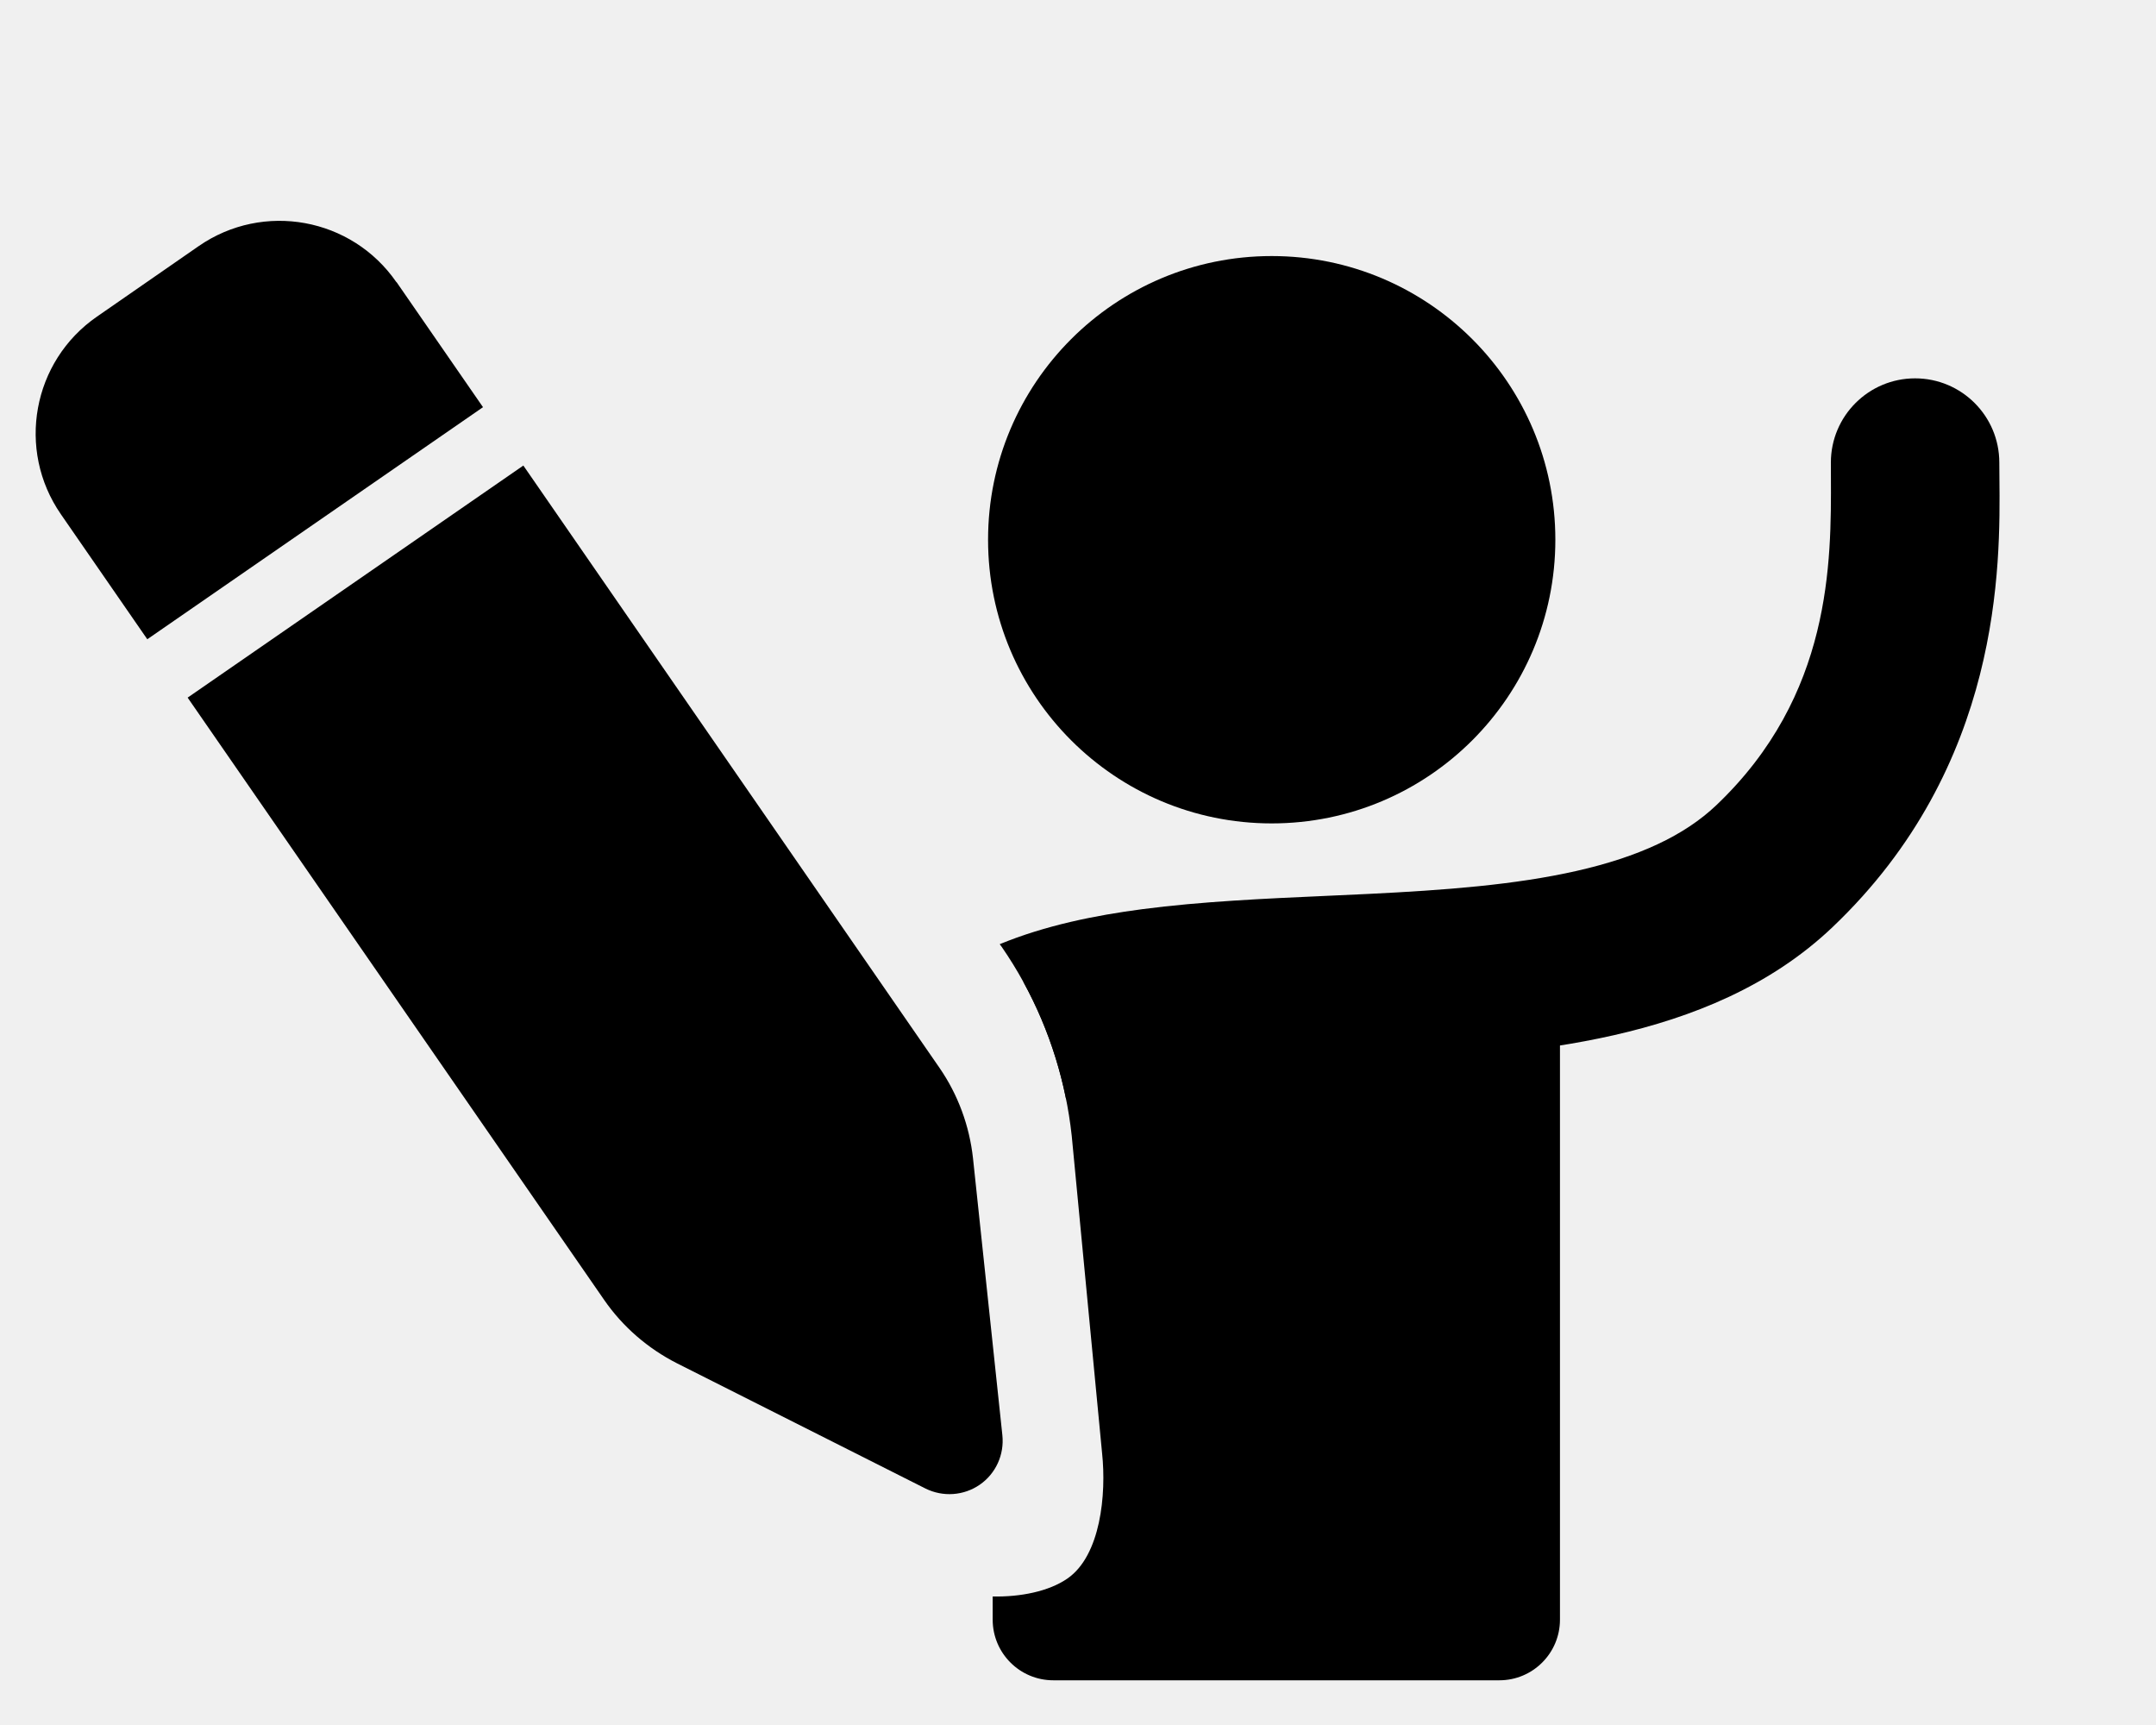
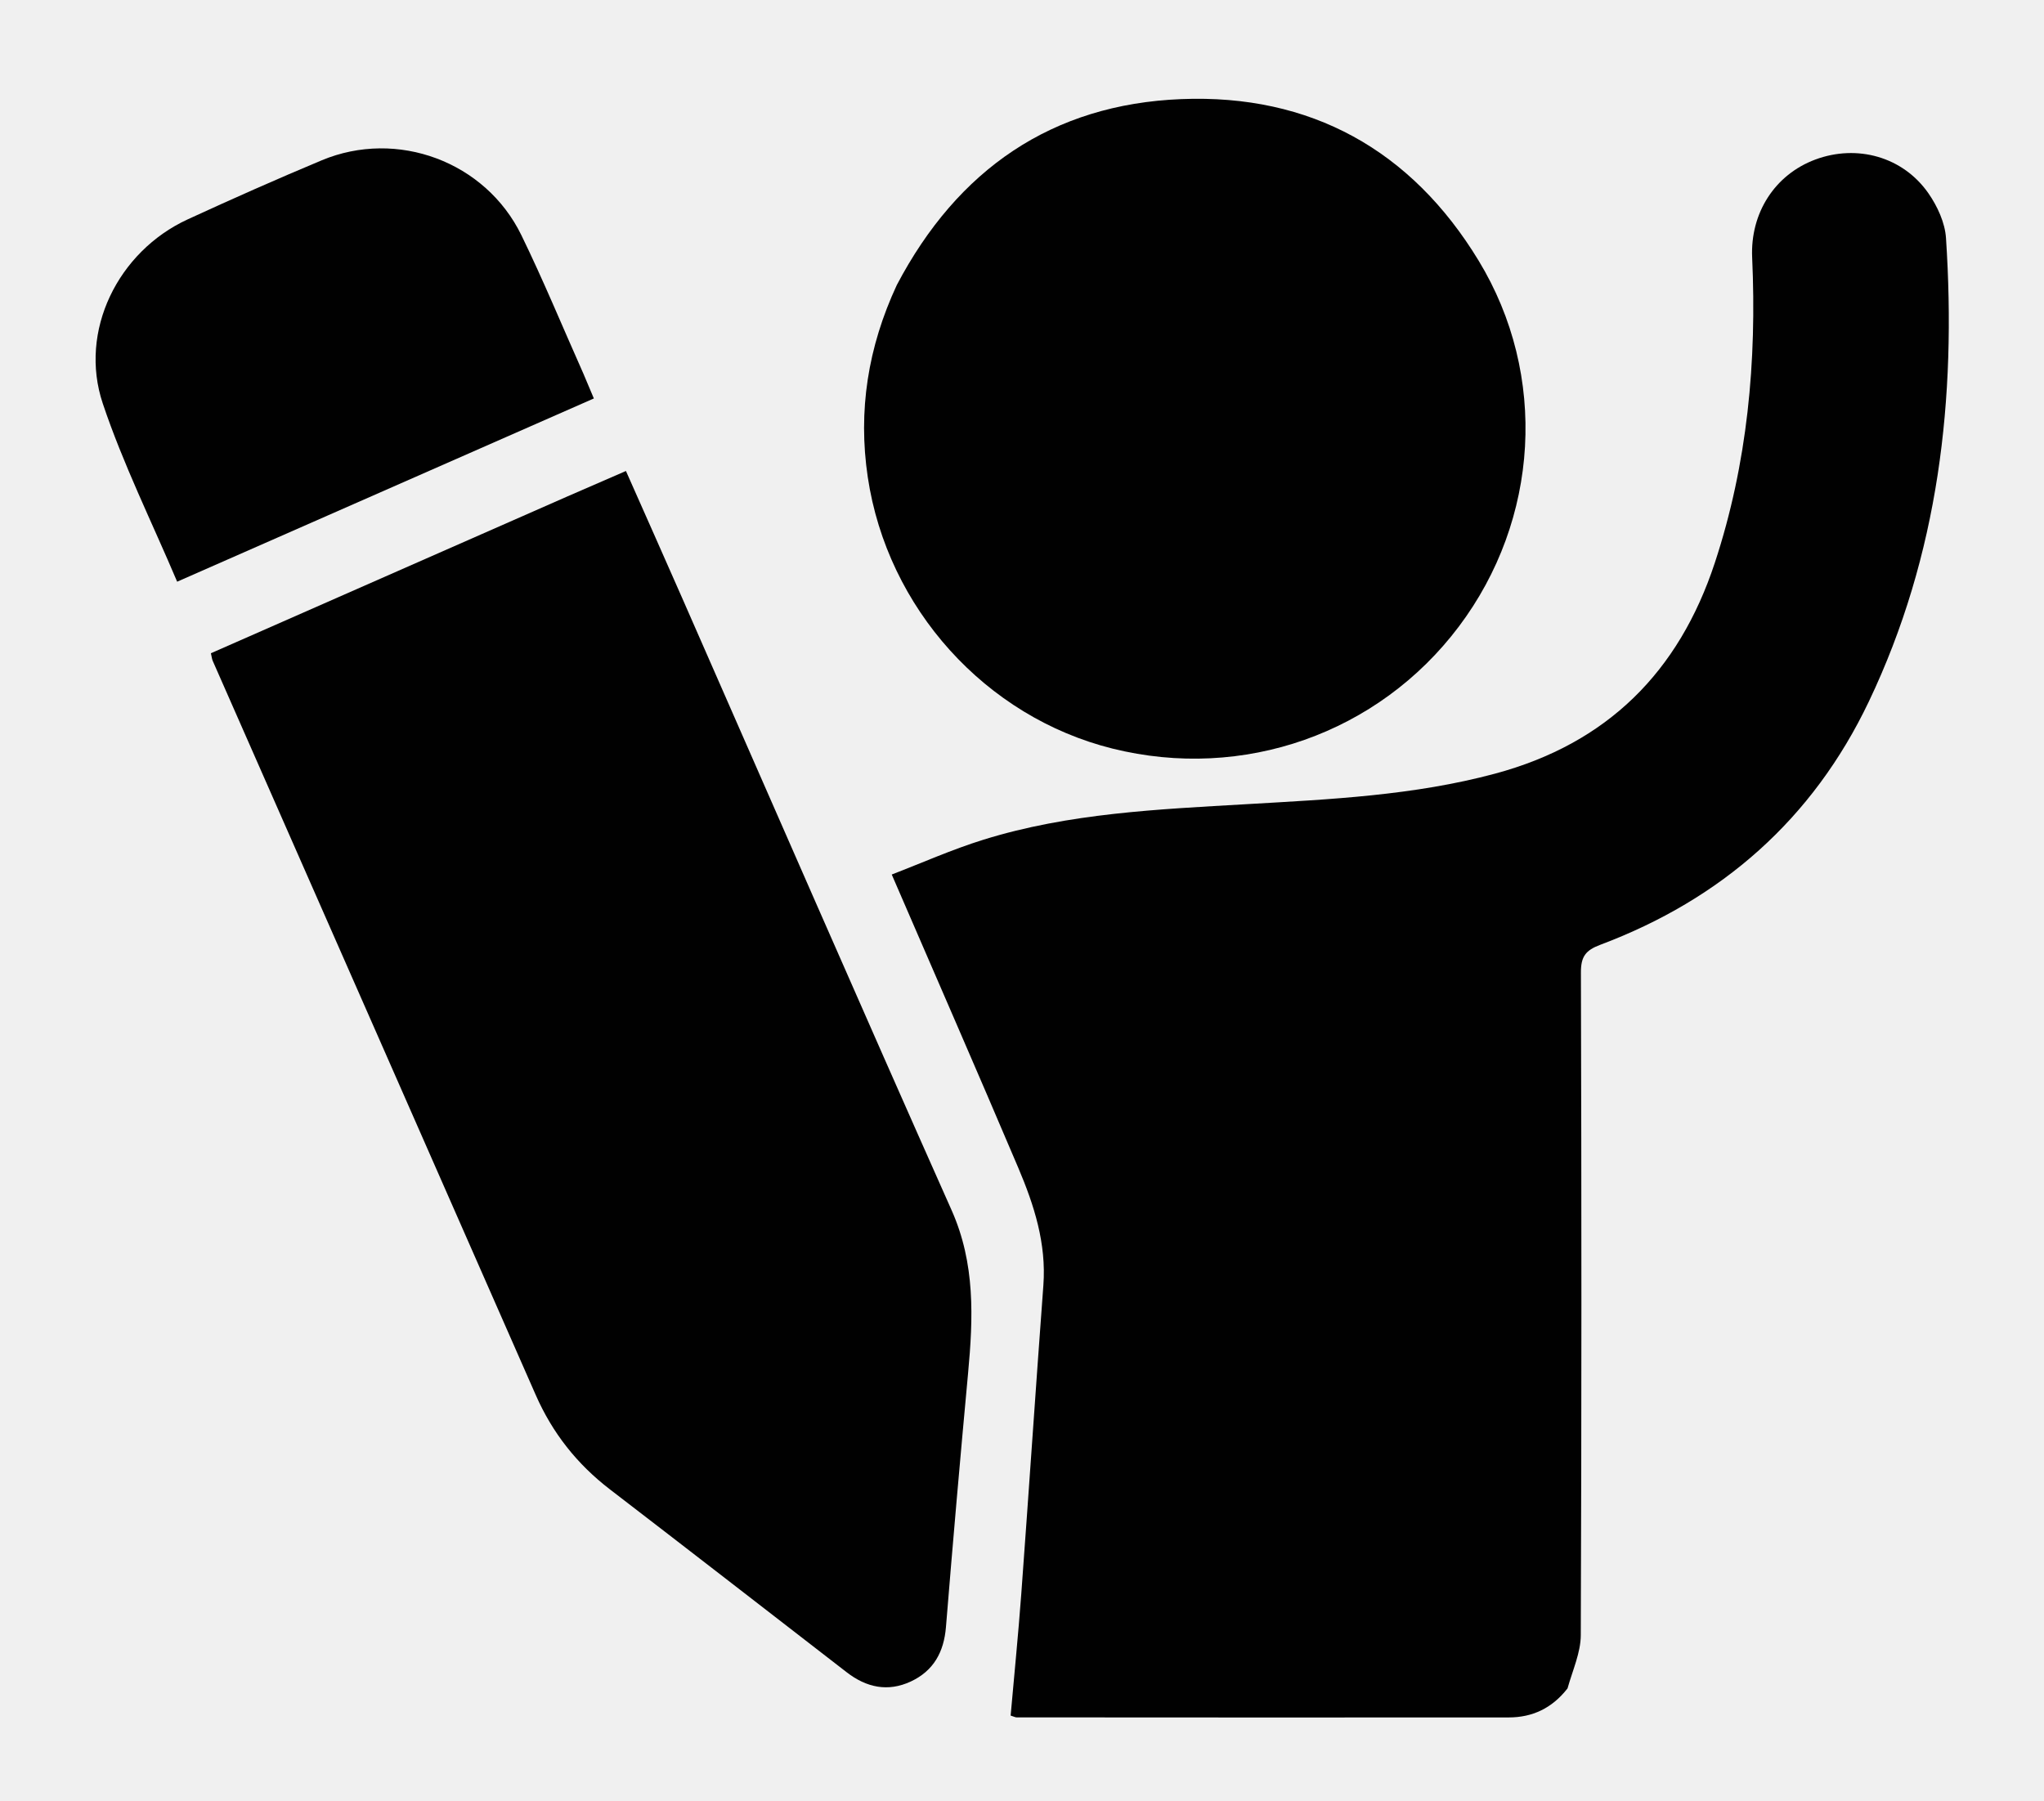
- <svg xmlns="http://www.w3.org/2000/svg" width="640" height="512" viewBox="0 0 640 512" fill="none">
-   <g clip-path="url(#clip0_140_32)">
-     <circle cx="377.502" cy="160.198" r="84.198" fill="black" />
-     <path d="M294.674 473.853V480.732C294.674 490.673 302.733 498.732 312.674 498.732H445.069C455.01 498.732 463.069 490.673 463.069 480.732V283.389C463.069 272.18 452.934 263.697 441.9 265.67L309.505 289.351C307.44 289.72 305.511 290.432 303.771 291.422C311.509 305.495 316.379 321.035 318.134 337.074L327.154 431.352C328.437 443.46 326.762 461.684 316.85 468.535C311.338 472.345 302.916 474.026 294.674 473.853Z" fill="black" />
-     <path d="M593.487 137.299C593.487 123.492 582.294 112.299 568.487 112.299C554.68 112.299 543.487 123.492 543.487 137.299C543.487 138.6 543.493 139.946 543.499 141.333L543.499 141.351C543.608 166.883 543.777 206.373 509.5 238.978C499.952 248.06 486.292 254.347 468.047 258.489C449.738 262.647 428.88 264.213 406.309 265.322C402.257 265.521 398.124 265.706 393.942 265.893L393.939 265.893C375.688 266.708 356.509 267.565 339.132 269.847C325.053 271.696 310.328 274.663 296.758 280.243L297.35 281.035C306.755 294.64 313.212 310.044 316.453 326.205C323.775 323.296 333.365 321.034 345.643 319.421C360.677 317.447 377.115 316.706 395.202 315.892C399.623 315.692 404.142 315.489 408.763 315.262C431.458 314.146 456.164 312.461 479.119 307.248C502.138 302.021 525.443 292.821 543.961 275.206C594.369 227.256 593.776 167.701 593.519 141.868C593.502 140.2 593.487 138.673 593.487 137.299Z" fill="black" />
-     <path d="M117.73 83.756L143.378 120.856L43.723 189.738L18.075 152.638C4.827 133.475 9.619 107.223 28.784 93.976L58.998 73.035C78.163 59.788 104.417 64.581 117.665 83.744L117.73 83.756ZM155.354 138.18L278.867 316.923C284.378 324.895 287.778 334.156 288.832 343.792L297.546 425.96C298.161 431.765 295.593 437.391 290.84 440.677C286.087 443.962 279.916 444.376 274.755 441.826L200.96 404.644C192.316 400.253 184.853 393.8 179.342 385.828L55.7 207.062L155.354 138.18Z" fill="black" />
-   </g>
-   <defs>
-     <clipPath id="clip0_140_32">
-       <rect width="640" height="512" fill="white" />
-     </clipPath>
-   </defs>
+ <svg xmlns="http://www.w3.org/2000/svg" width="521" height="459" viewBox="0 0 521 459" fill="none">
+   <path d="M399.553 430.398C395.583 435.5 390.546 437.797 384.577 437.803C342.757 437.845 300.936 437.811 259.116 437.789C258.805 437.789 258.495 437.608 257.603 437.329C258.507 427.09 259.547 416.732 260.313 406.354C262.247 380.12 264 353.872 265.948 327.638C266.738 316.988 263.589 307.2 259.549 297.687C249.115 273.116 238.418 248.657 227.298 222.93C234.789 220.055 242.598 216.563 250.709 214.043C272.532 207.262 295.206 206.312 317.805 204.994C339.072 203.754 360.352 202.795 381.113 197.205C409.678 189.513 427.924 171.308 437.096 143.468C445.437 118.147 447.805 92.116 446.612 65.647C446.102 54.336 452.371 44.509 462.729 40.665C473.347 36.724 485.049 39.944 491.54 49.275C493.824 52.558 495.761 56.763 496.018 60.668C498.713 101.577 494.198 141.417 476.332 178.88C462.052 208.821 438.825 229.225 407.891 240.846C404.168 242.244 402.951 243.843 402.963 247.884C403.124 304.199 403.145 360.516 402.93 416.831C402.913 421.26 400.881 425.682 399.553 430.398Z" fill="#010101" />
+   <path d="M144.588 126.563C149.643 124.349 154.358 122.308 159.546 120.062C164.34 130.888 169.1 141.564 173.802 152.265C196.69 204.352 219.403 256.516 242.549 308.487C248.614 322.104 248.066 335.923 246.753 350.084C244.755 371.63 242.87 393.188 241.117 414.755C240.598 421.137 237.961 425.93 232.167 428.636C226.314 431.369 220.844 430.177 215.831 426.299C195.716 410.741 175.626 395.151 155.458 379.663C147.09 373.238 140.818 365.303 136.569 355.633C109.149 293.22 81.663 230.835 54.21 168.436C54.02 168.003 53.984 167.502 53.759 166.523C83.92 153.261 114.084 139.998 144.588 126.563Z" fill="#010101" />
+   <path d="M228.59 72.656C244.108 43.153 268.154 26.583 301.102 25.263C334.043 23.943 359.746 38.233 376.882 66.425C394.672 95.692 392.311 132.53 371.855 159.711C351.335 186.975 316.872 199.12 283.56 190.826C251.239 182.778 226.176 155.079 221.187 121.619C218.667 104.723 221.227 88.488 228.59 72.656Z" fill="#010101" />
+   <path d="M148.72 95.291C149.643 97.468 150.41 99.293 151.369 101.573C116.07 117.097 80.91 132.559 45.154 148.284C38.714 133.077 31.382 118.322 26.194 102.849C20.015 84.418 30.045 64.113 47.848 55.917C59.144 50.717 70.517 45.669 81.989 40.872C101.22 32.833 123.752 41.19 132.902 59.966C138.495 71.442 143.367 83.269 148.72 95.291Z" fill="#010101" />
</svg>
